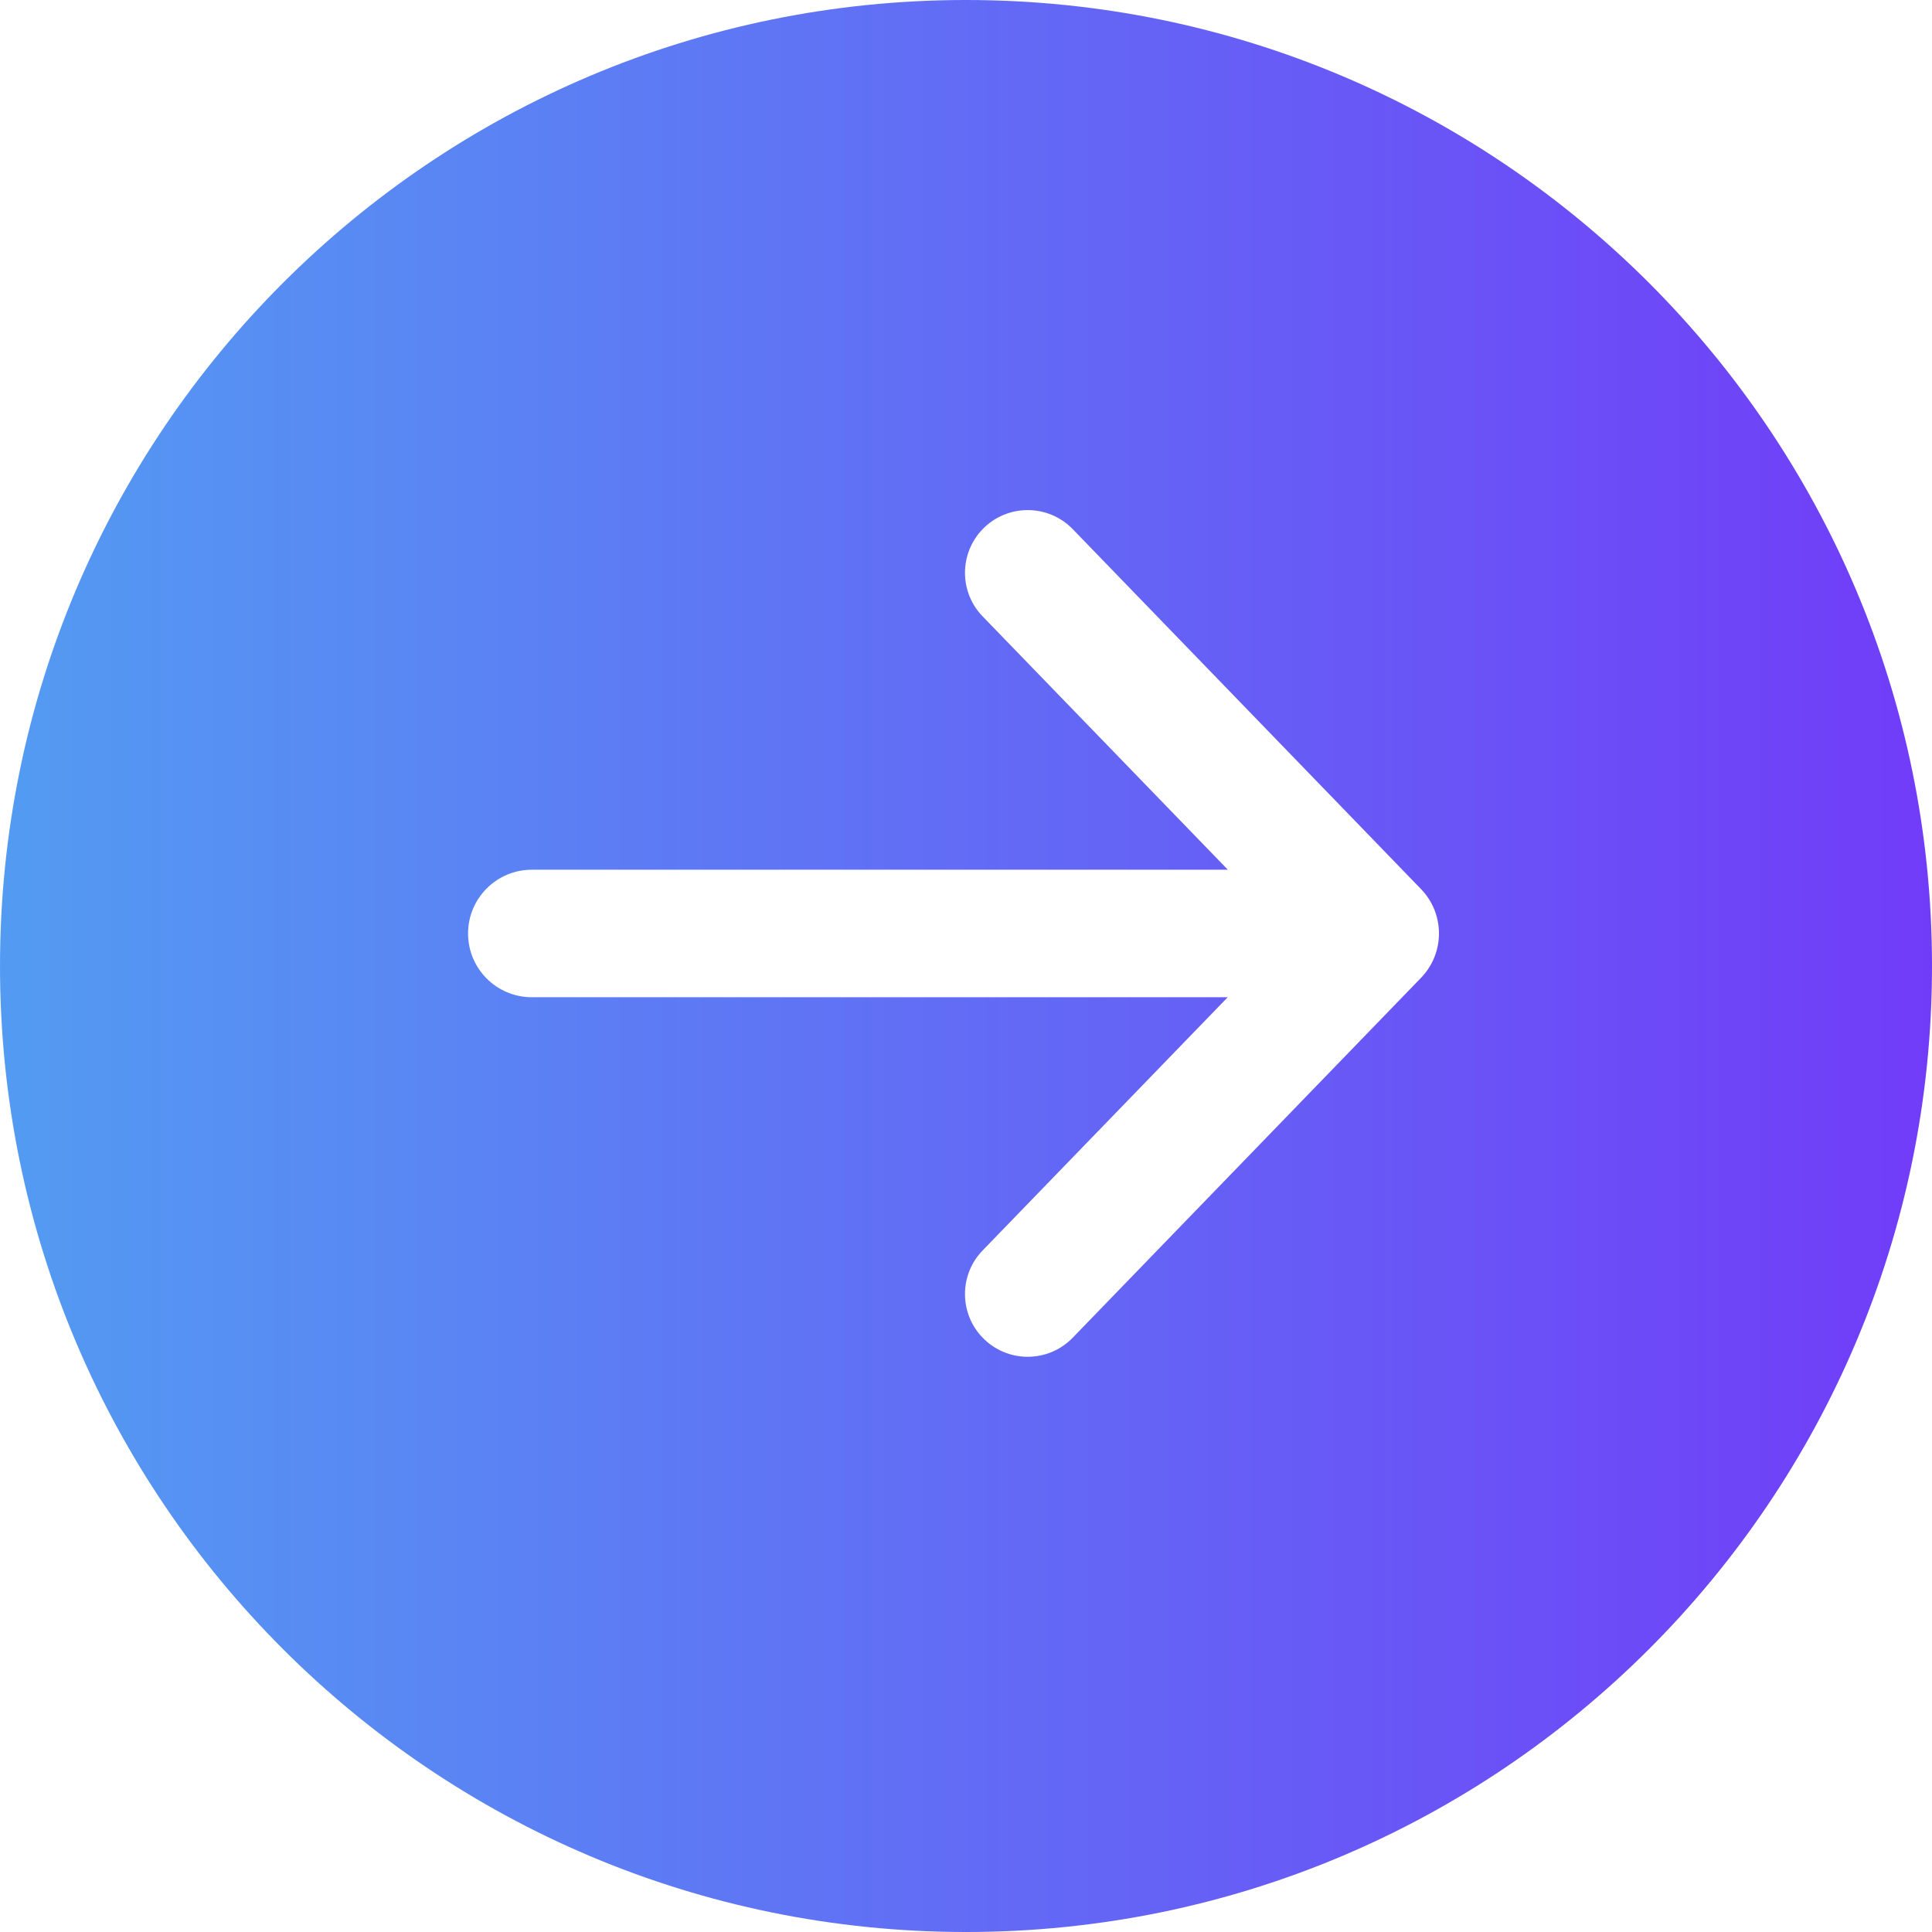
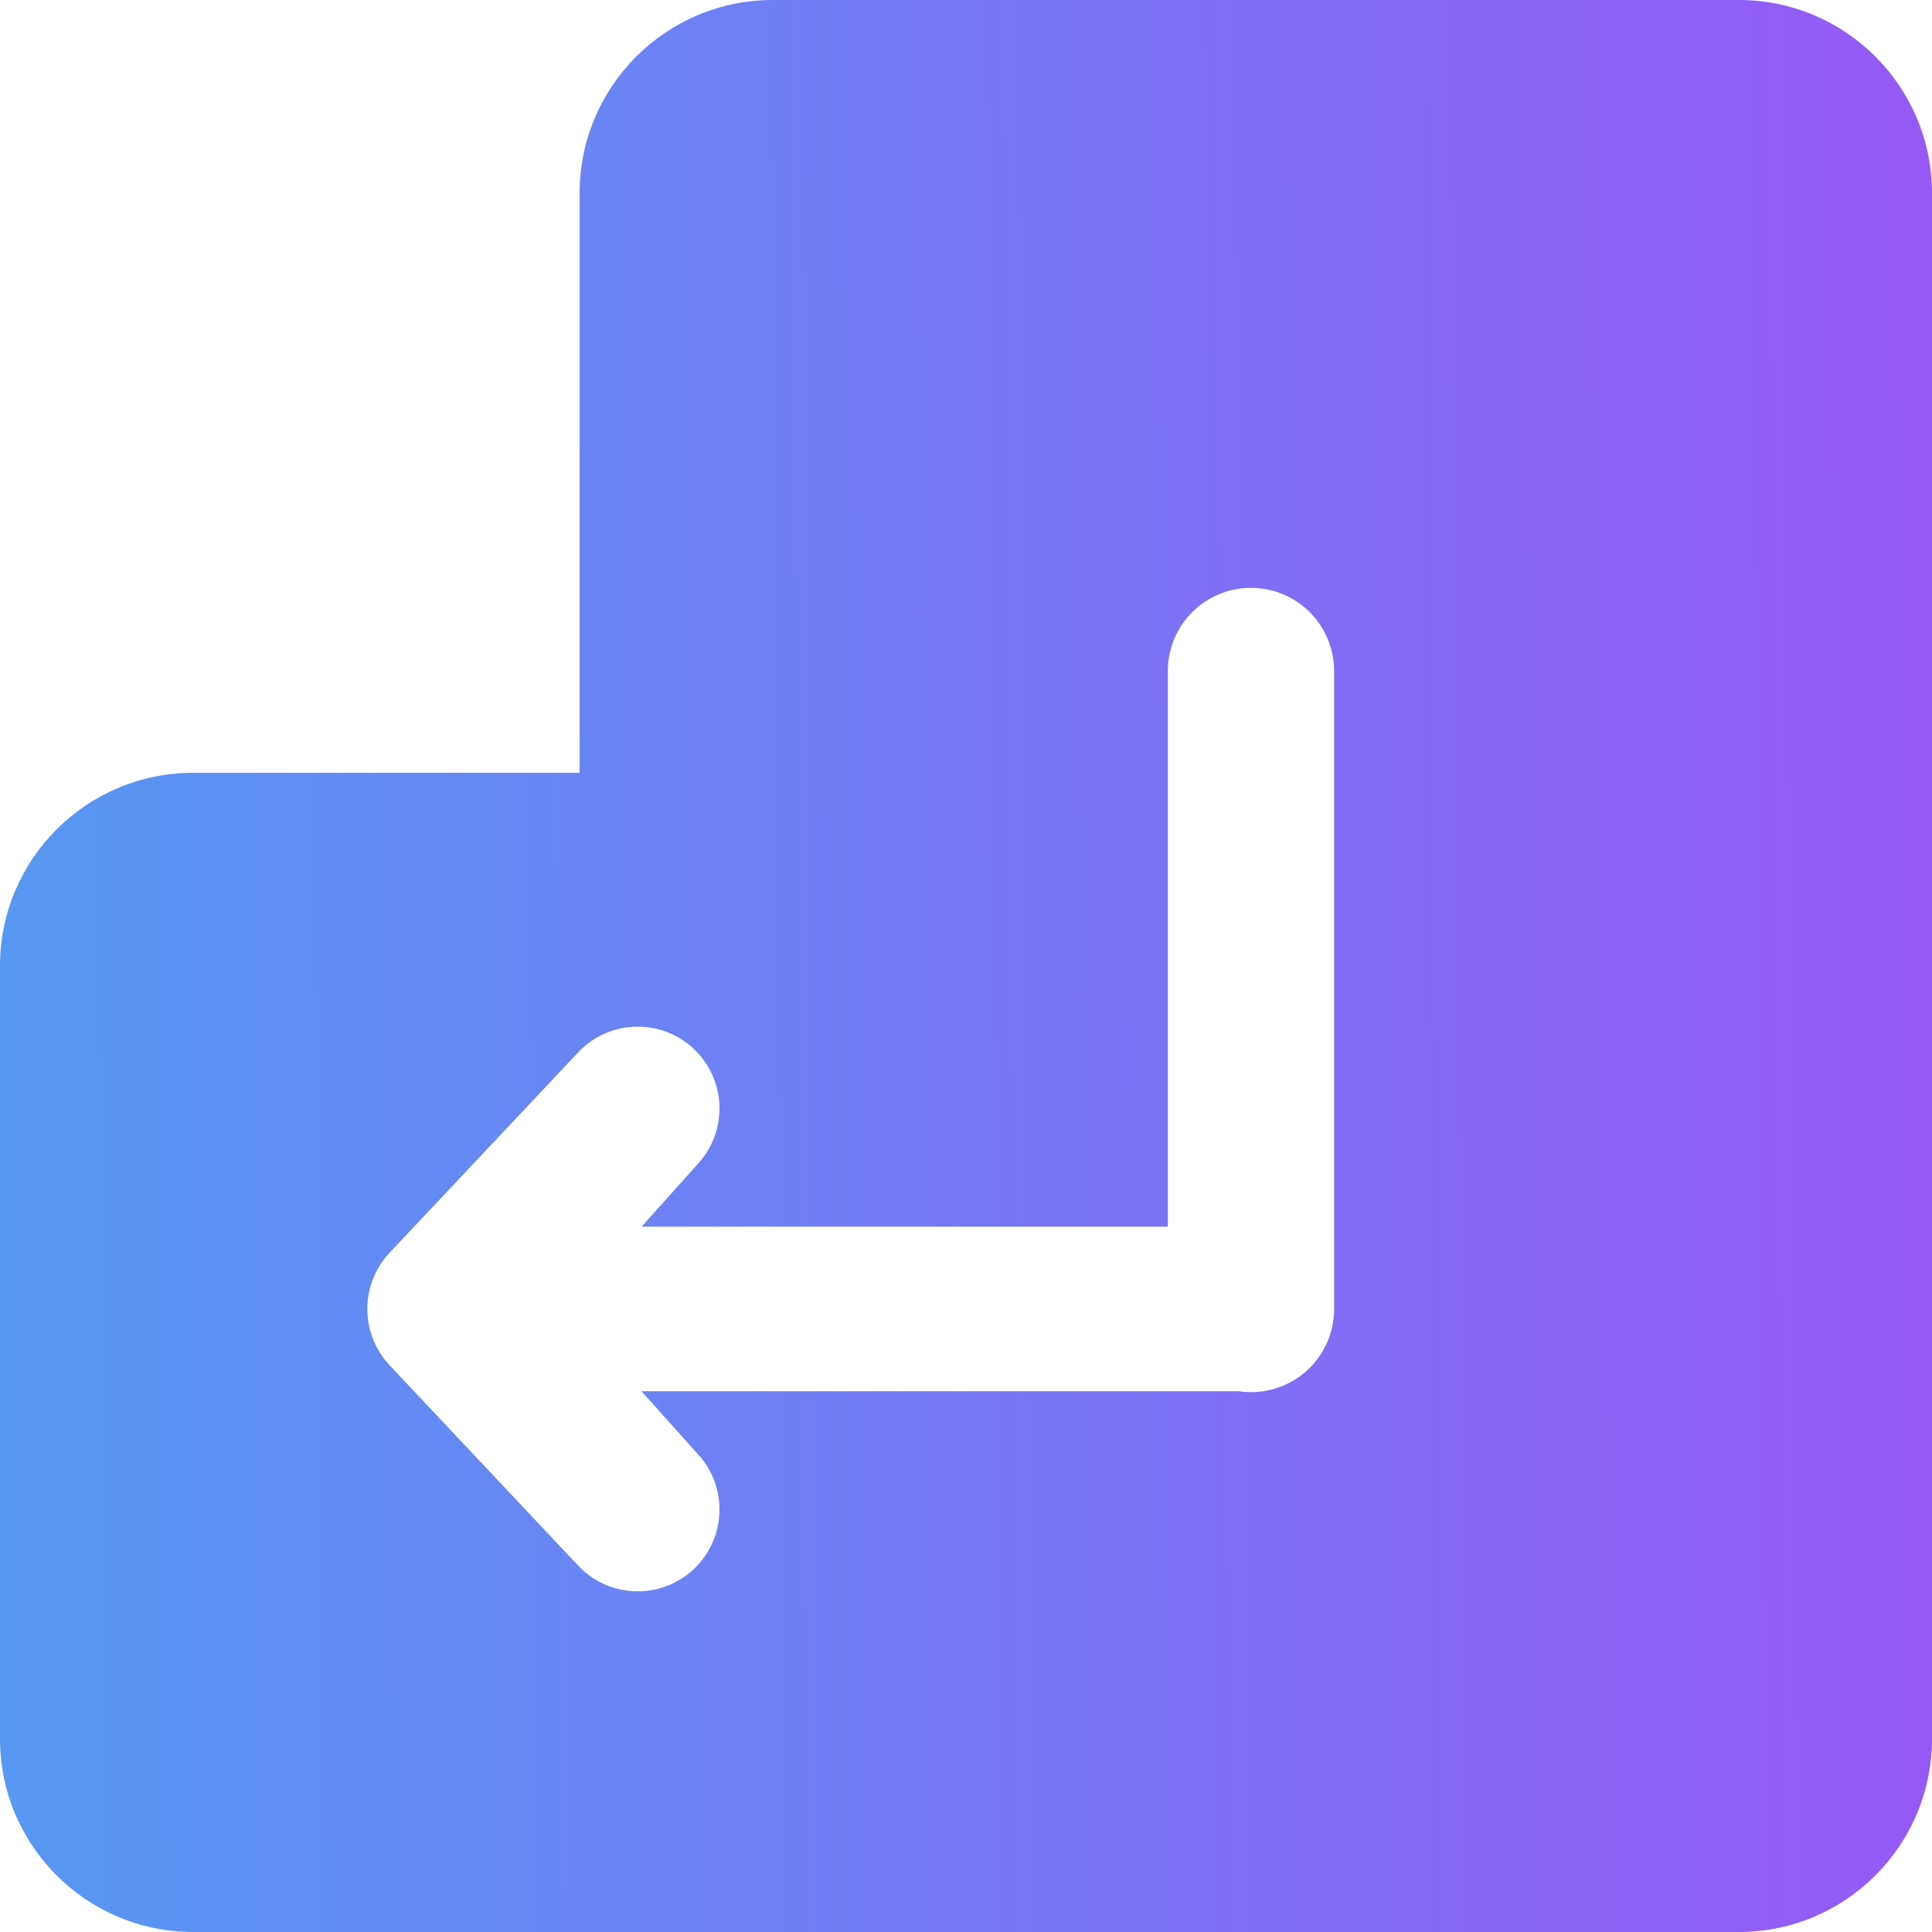
- <svg xmlns="http://www.w3.org/2000/svg" width="30" height="30" viewBox="0 0 30 30" fill="none">
-   <path fill-rule="evenodd" clip-rule="evenodd" d="M15 30C23.284 30 30 23.284 30 15C30 6.716 23.284 0 15 0C6.716 0 0 6.716 0 15C0 23.284 6.716 30 15 30ZM15.258 19.417L19.064 15.485L8.258 15.485C7.711 15.485 7.268 15.042 7.268 14.495C7.268 13.949 7.711 13.505 8.258 13.505H19.066L15.258 9.571C14.893 9.194 14.893 8.595 15.258 8.217C15.641 7.822 16.275 7.822 16.658 8.217L22.066 13.806C22.437 14.19 22.437 14.799 22.066 15.183L16.658 20.771C16.275 21.167 15.641 21.167 15.258 20.771C14.893 20.394 14.893 19.795 15.258 19.417Z" fill="url(#paint0_linear_883_1894)" />
+ <svg xmlns="http://www.w3.org/2000/svg" width="32" height="32" viewBox="0 0 32 32" fill="none">
+   <path fill-rule="evenodd" clip-rule="evenodd" d="M28.8 1.98367e-06C30.567 1.98367e-06 32 1.433 32 3.2L32 28.8C32 30.567 30.567 32 28.8 32L3.2 32C1.433 32 0 30.567 0 28.8V16C0 14.233 1.433 12.8 3.2 12.8H9.6V3.2C9.6 1.433 11.033 0 12.8 0L28.8 1.98367e-06ZM19.343 11.114C19.343 10.353 19.96 9.737 20.72 9.737C21.481 9.737 22.097 10.353 22.097 11.114V21.668L22.097 21.68C22.097 21.69 22.097 21.701 22.097 21.711C22.081 22.458 21.471 23.058 20.72 23.058C20.649 23.058 20.58 23.053 20.512 23.043H10.624L11.571 24.098C12.046 24.627 12.03 25.434 11.536 25.945C10.998 26.5 10.105 26.494 9.576 25.931L6.455 22.615C5.961 22.09 5.961 21.272 6.455 20.747L9.576 17.431C10.105 16.868 10.998 16.862 11.536 17.417C12.03 17.928 12.046 18.735 11.571 19.264L10.627 20.317H19.343V11.114Z" fill="url(#paint0_linear_893_2376)" />
  <defs>
-     <linearGradient id="paint0_linear_883_1894" x1="30" y1="15.168" x2="1.82316e-07" y2="15.168" gradientUnits="userSpaceOnUse">
-       <stop stop-color="#713CF8" />
+     <linearGradient id="paint0_linear_893_2376" x1="46.773" y1="16" x2="-1.627" y2="16.4" gradientUnits="userSpaceOnUse">
+       <stop stop-color="#B33CF8" />
      <stop offset="1" stop-color="#539BF2" />
    </linearGradient>
  </defs>
</svg>
